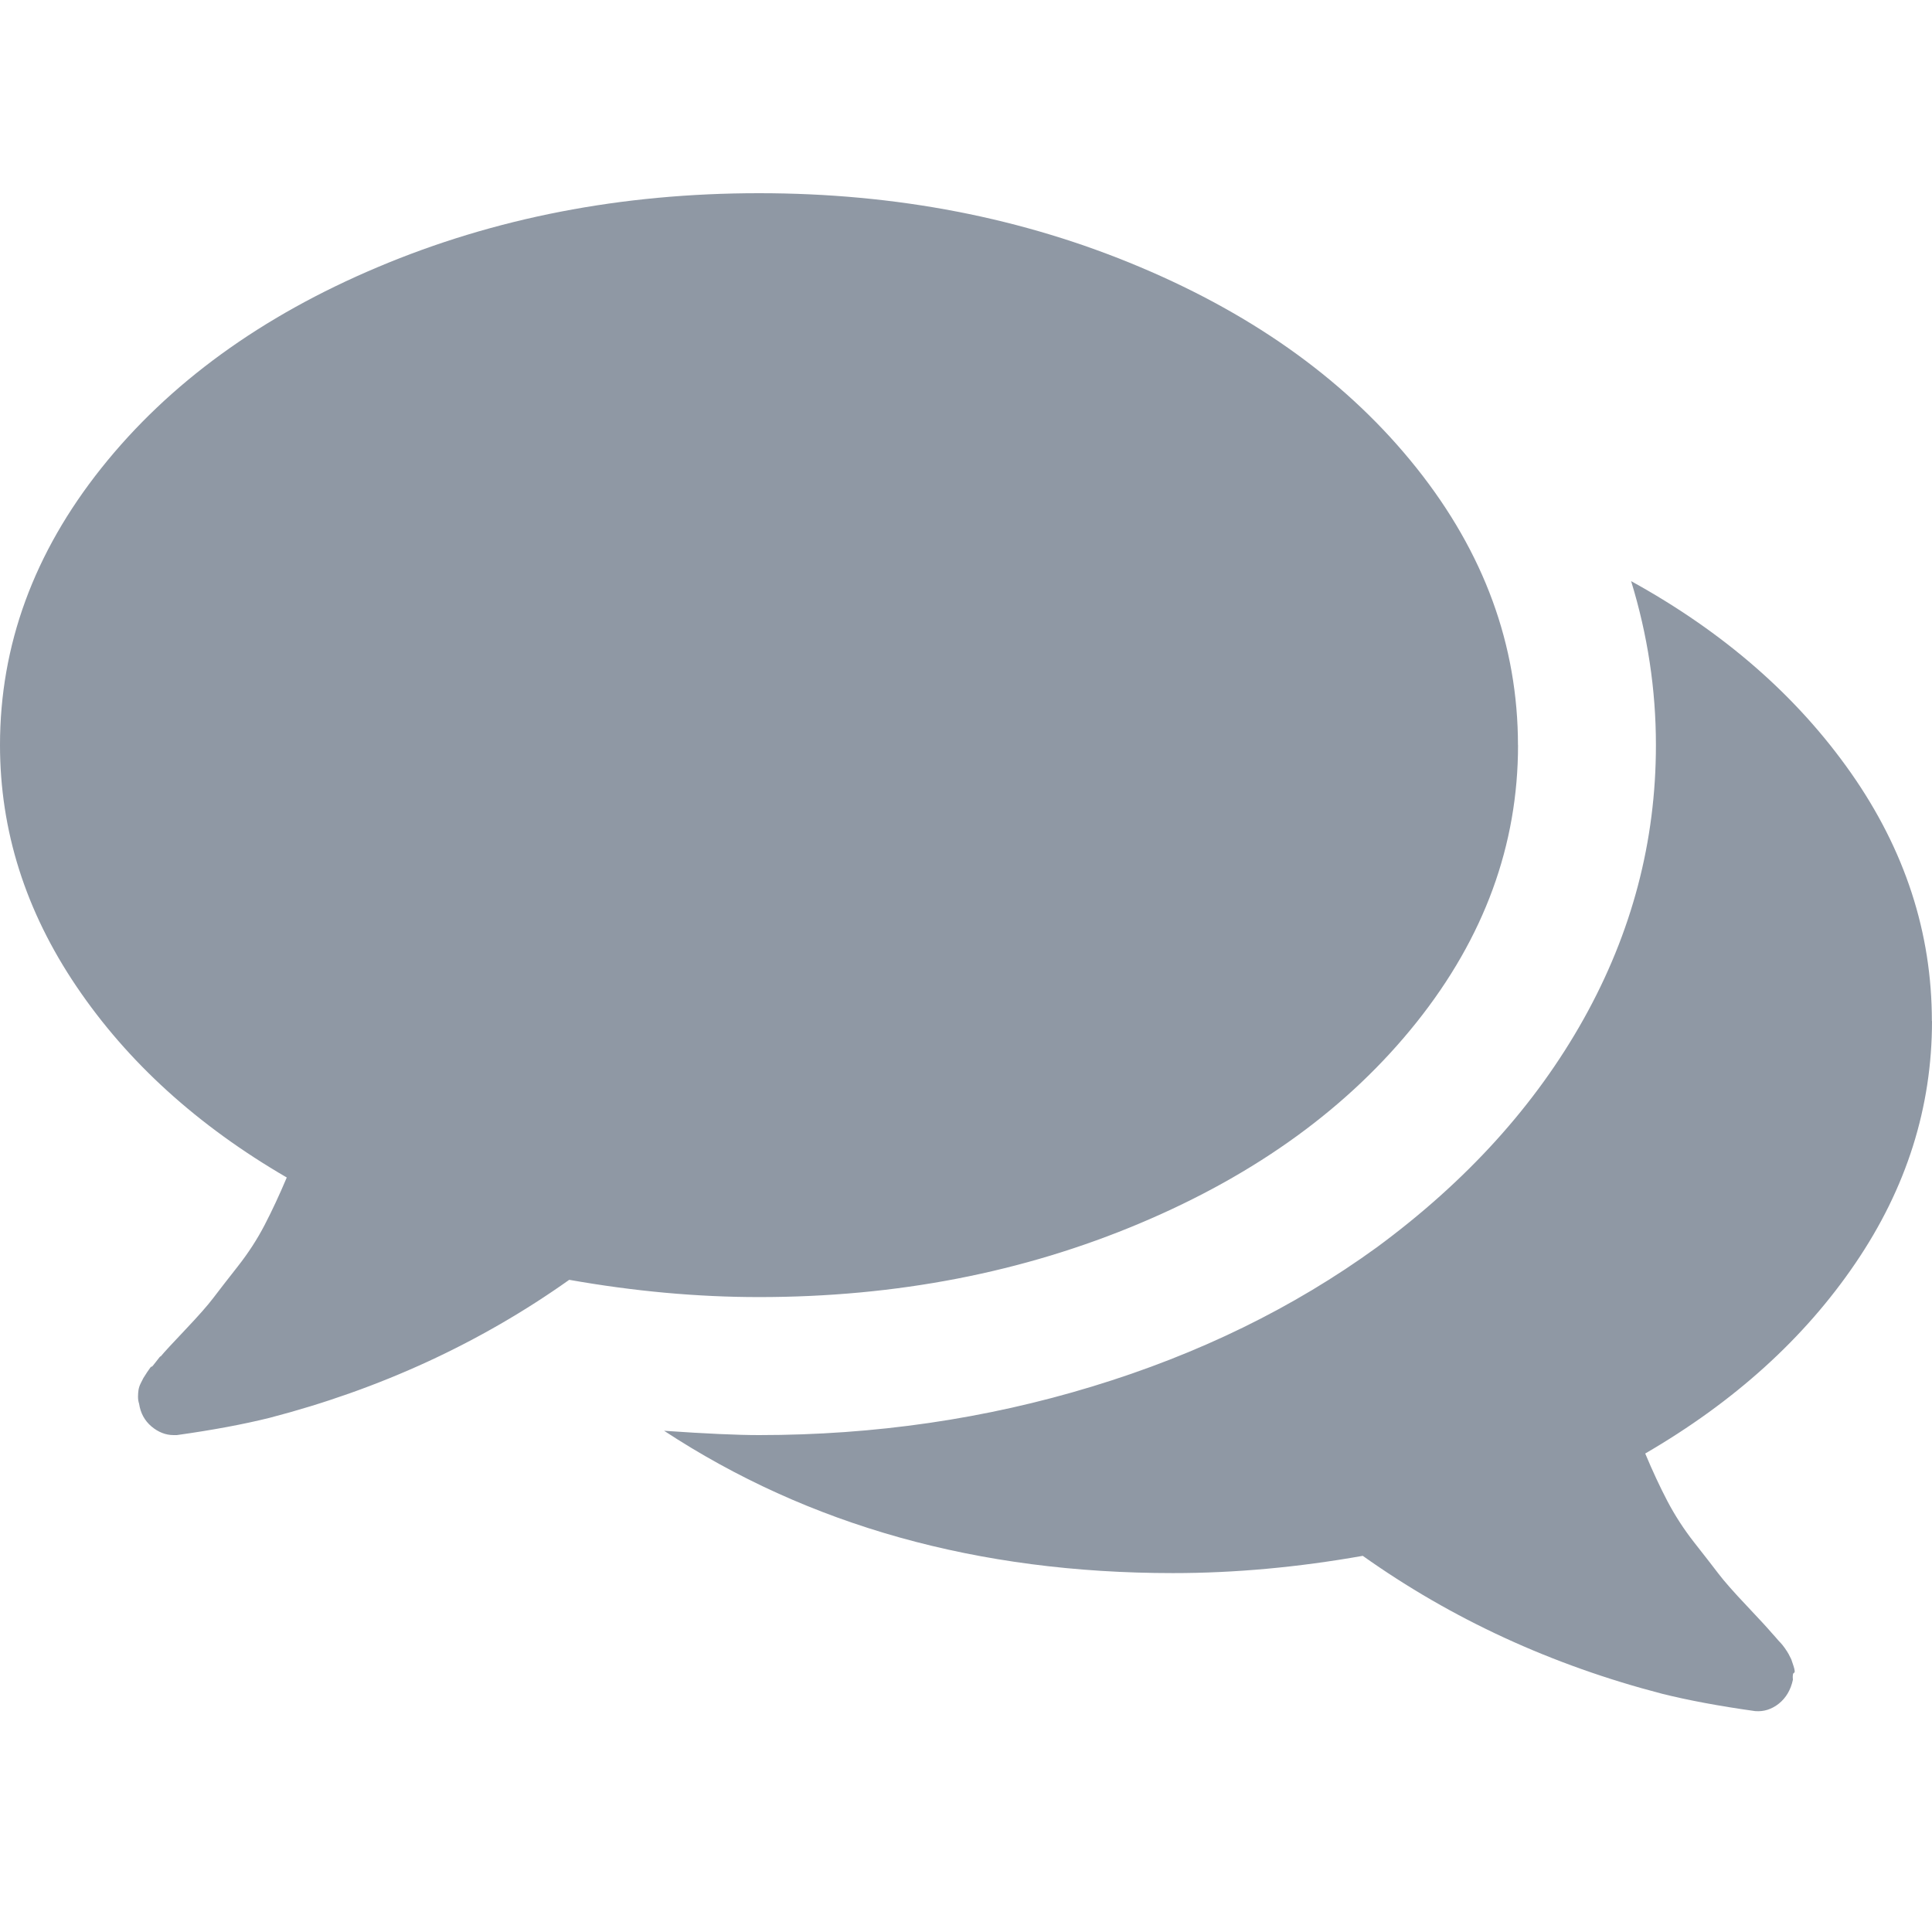
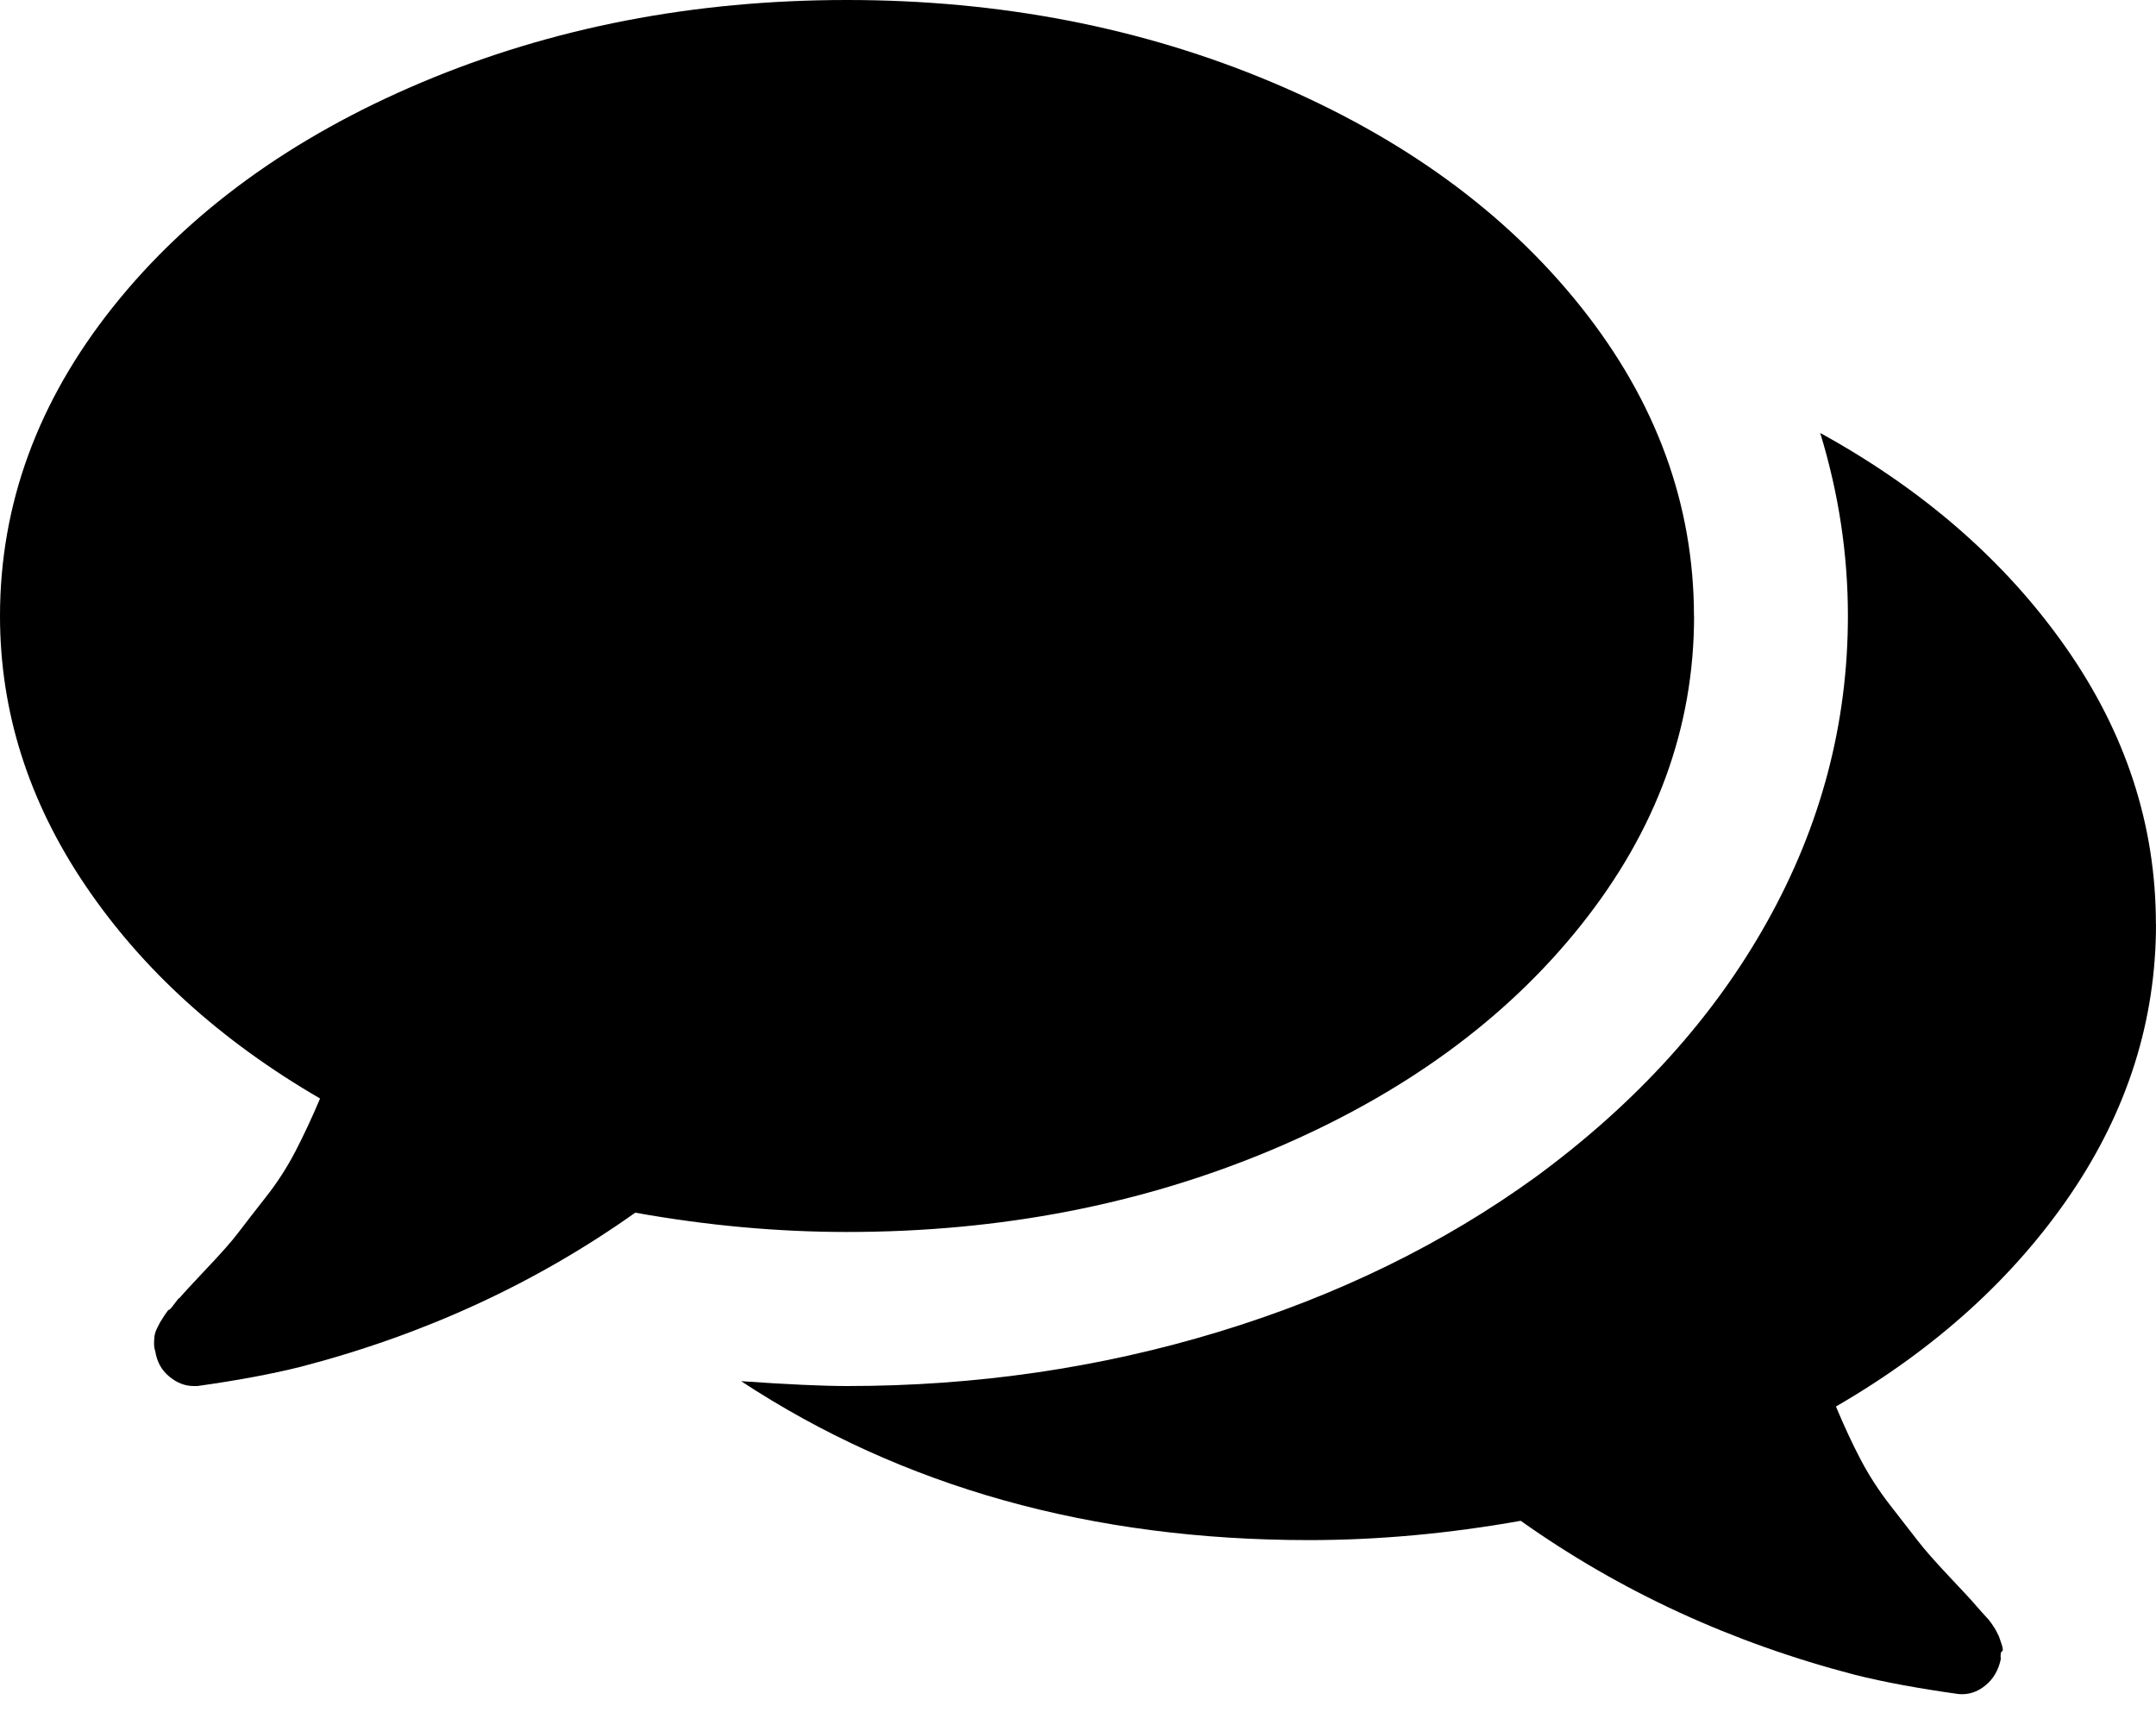
- <svg xmlns="http://www.w3.org/2000/svg" width="30px" height="30px" viewBox="0 0 30 30" version="1.1">
+ <svg xmlns="http://www.w3.org/2000/svg" width="20px" height="16px" viewBox="0 0 20 16" version="1.1">
  <defs />
-   <g id="Dashboard" stroke="none" stroke-width="1" fill="none" fill-rule="evenodd">
-     <g id="Icons@2x" transform="translate(0, -46)">
-       <path d="M23.572,57.57 C23.572,59.122 23.047,60.556 21.998,61.872 C20.948,63.189 19.517,64.23 17.704,64.994 C15.891,65.759 13.918,66.141 11.786,66.141 C10.826,66.141 9.844,66.051 8.839,65.873 C7.456,66.854 5.905,67.569 4.186,68.016 C3.784,68.116 3.304,68.206 2.746,68.284 L2.695,68.284 C2.573,68.284 2.458,68.239 2.352,68.15 C2.246,68.06 2.182,67.943 2.16,67.798 C2.149,67.764 2.143,67.728 2.143,67.689 C2.143,67.651 2.146,67.614 2.151,67.581 C2.157,67.547 2.168,67.513 2.185,67.48 L2.227,67.397 C2.227,67.397 2.247,67.366 2.286,67.305 C2.326,67.244 2.348,67.216 2.353,67.222 C2.358,67.227 2.383,67.199 2.428,67.138 C2.473,67.077 2.495,67.052 2.495,67.063 C2.55,66.996 2.679,66.857 2.88,66.645 C3.081,66.433 3.226,66.269 3.315,66.151 C3.404,66.034 3.529,65.872 3.692,65.665 C3.854,65.459 3.994,65.244 4.11,65.02 C4.226,64.797 4.34,64.551 4.453,64.284 C3.069,63.48 1.981,62.492 1.189,61.32 C0.396,60.148 -1.38841302e-16,58.898 0,57.57 C0,56.019 0.525,54.585 1.574,53.268 C2.623,51.951 4.055,50.911 5.868,50.147 C7.681,49.382 9.653,49 11.785,49 C13.917,49 15.89,49.382 17.703,50.147 C19.517,50.911 20.948,51.951 21.997,53.268 C23.046,54.585 23.57,56.019 23.571,57.57 L23.572,57.57 Z M30,61.856 C30,63.196 29.604,64.449 28.811,65.615 C28.019,66.781 26.931,67.766 25.547,68.57 C25.659,68.838 25.773,69.083 25.89,69.307 C26.007,69.53 26.146,69.745 26.308,69.952 C26.47,70.158 26.596,70.32 26.685,70.437 C26.774,70.554 26.919,70.719 27.12,70.931 C27.321,71.144 27.449,71.283 27.505,71.349 C27.517,71.361 27.539,71.386 27.572,71.424 C27.605,71.463 27.63,71.491 27.647,71.508 C27.664,71.525 27.686,71.552 27.714,71.591 C27.741,71.63 27.761,71.661 27.773,71.683 L27.815,71.766 C27.815,71.766 27.826,71.8 27.849,71.867 C27.871,71.934 27.874,71.97 27.857,71.976 C27.84,71.981 27.834,72.017 27.84,72.084 C27.806,72.241 27.734,72.363 27.623,72.453 C27.511,72.542 27.389,72.581 27.254,72.57 C26.696,72.492 26.216,72.402 25.814,72.302 C24.095,71.856 22.544,71.141 21.161,70.159 C20.156,70.337 19.174,70.427 18.214,70.427 C15.19,70.427 12.556,69.69 10.312,68.217 C10.96,68.262 11.451,68.284 11.785,68.284 C13.582,68.284 15.306,68.033 16.958,67.53 C18.61,67.028 20.083,66.308 21.377,65.37 C22.772,64.343 23.844,63.16 24.592,61.821 C25.34,60.482 25.714,59.064 25.713,57.568 C25.713,56.709 25.585,55.861 25.328,55.024 C26.768,55.817 27.906,56.81 28.743,58.004 C29.58,59.199 29.998,60.482 29.998,61.855 L30,61.856 Z" id="get-help" fill="#8F98A4" />
-       <g id="Slices" />
+   <g id="Page-1" stroke="none" stroke-width="1" fill="none" fill-rule="evenodd">
+     <g id="get-help" fill="#000000">
+       <path d="M15.715,5.714 C15.715,6.748 15.365,7.704 14.665,8.582 C13.966,9.459 13.011,10.153 11.803,10.663 C10.594,11.172 9.279,11.427 7.857,11.427 C7.217,11.427 6.563,11.368 5.893,11.248 C4.97,11.903 3.936,12.379 2.791,12.677 C2.523,12.744 2.203,12.804 1.831,12.856 L1.797,12.856 C1.715,12.856 1.639,12.826 1.568,12.766 C1.497,12.707 1.455,12.629 1.44,12.532 C1.432,12.51 1.429,12.485 1.429,12.46 C1.429,12.434 1.431,12.41 1.434,12.387 C1.438,12.365 1.446,12.342 1.457,12.32 L1.485,12.265 C1.485,12.265 1.498,12.244 1.524,12.203 C1.551,12.163 1.565,12.144 1.569,12.148 C1.572,12.151 1.589,12.133 1.619,12.092 C1.649,12.051 1.663,12.035 1.663,12.042 C1.7,11.998 1.786,11.905 1.92,11.763 C2.054,11.622 2.151,11.512 2.21,11.434 C2.269,11.356 2.353,11.248 2.461,11.11 C2.57,10.973 2.662,10.829 2.74,10.68 C2.817,10.531 2.894,10.367 2.969,10.189 C2.046,9.653 1.321,8.995 0.792,8.213 C0.264,7.432 -9.2560868e-17,6.599 0,5.714 C0,4.679 0.35,3.723 1.049,2.846 C1.749,1.968 2.703,1.274 3.912,0.764 C5.12,0.255 6.435,0 7.857,0 C9.278,0 10.593,0.255 11.802,0.764 C13.011,1.274 13.965,1.968 14.665,2.846 C15.364,3.723 15.713,4.679 15.714,5.714 L15.715,5.714 L15.715,5.714 Z" id="Path" />
+       <path d="M20,8.571 C20,9.464 19.736,10.299 19.208,11.077 C18.679,11.854 17.954,12.511 17.031,13.046 C17.106,13.225 17.182,13.389 17.26,13.538 C17.338,13.686 17.431,13.83 17.539,13.968 C17.647,14.106 17.73,14.214 17.79,14.291 C17.85,14.369 17.946,14.479 18.08,14.621 C18.214,14.762 18.299,14.855 18.337,14.9 C18.344,14.907 18.359,14.924 18.381,14.95 C18.403,14.975 18.42,14.994 18.431,15.005 C18.443,15.016 18.457,15.035 18.476,15.061 C18.494,15.087 18.507,15.107 18.515,15.122 L18.543,15.178 C18.543,15.178 18.551,15.2 18.566,15.245 C18.581,15.289 18.583,15.313 18.571,15.317 C18.56,15.321 18.556,15.345 18.56,15.39 C18.538,15.494 18.489,15.576 18.415,15.635 C18.341,15.695 18.259,15.721 18.169,15.713 C17.797,15.661 17.477,15.602 17.209,15.535 C16.064,15.237 15.03,14.761 14.107,14.106 C13.437,14.225 12.783,14.285 12.143,14.285 C10.127,14.285 8.371,13.794 6.875,12.811 C7.306,12.841 7.634,12.856 7.857,12.856 C9.055,12.856 10.204,12.688 11.305,12.353 C12.406,12.018 13.389,11.538 14.251,10.913 C15.181,10.229 15.896,9.44 16.394,8.547 C16.893,7.654 17.142,6.709 17.142,5.712 C17.142,5.139 17.056,4.574 16.885,4.016 C17.845,4.544 18.604,5.207 19.162,6.003 C19.72,6.799 19.999,7.655 19.999,8.57 L20,8.571 L20,8.571 Z" id="Path" />
    </g>
  </g>
</svg>
